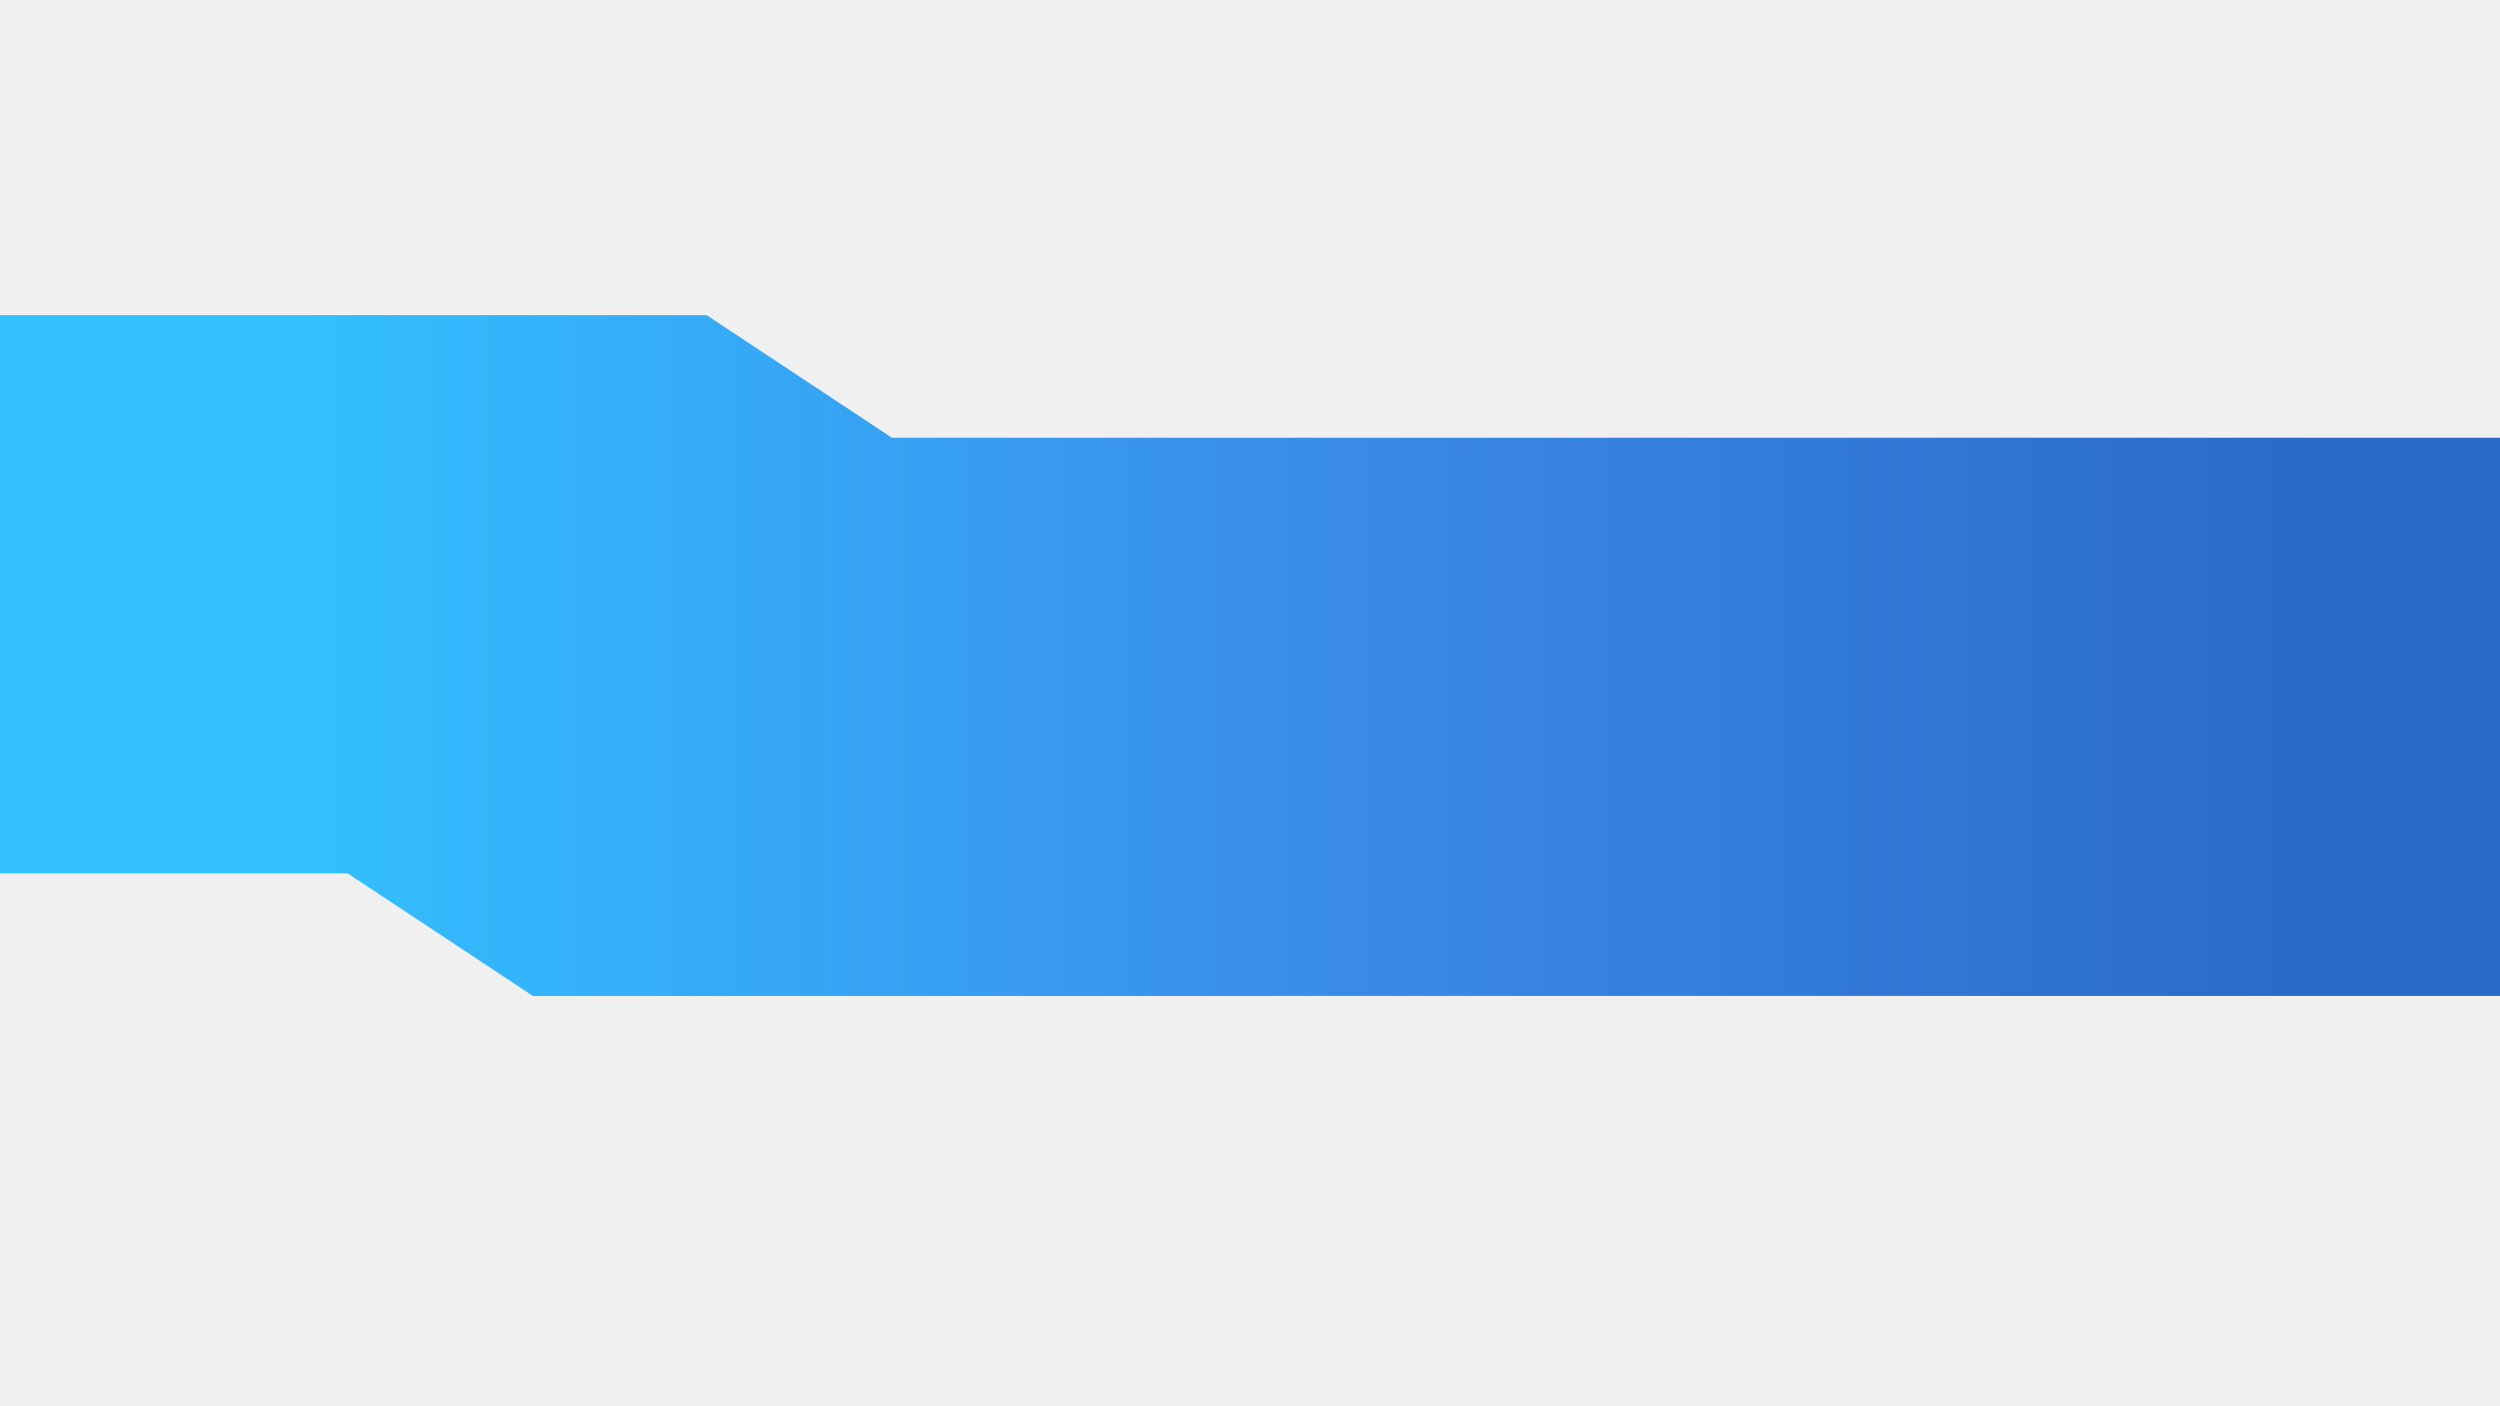
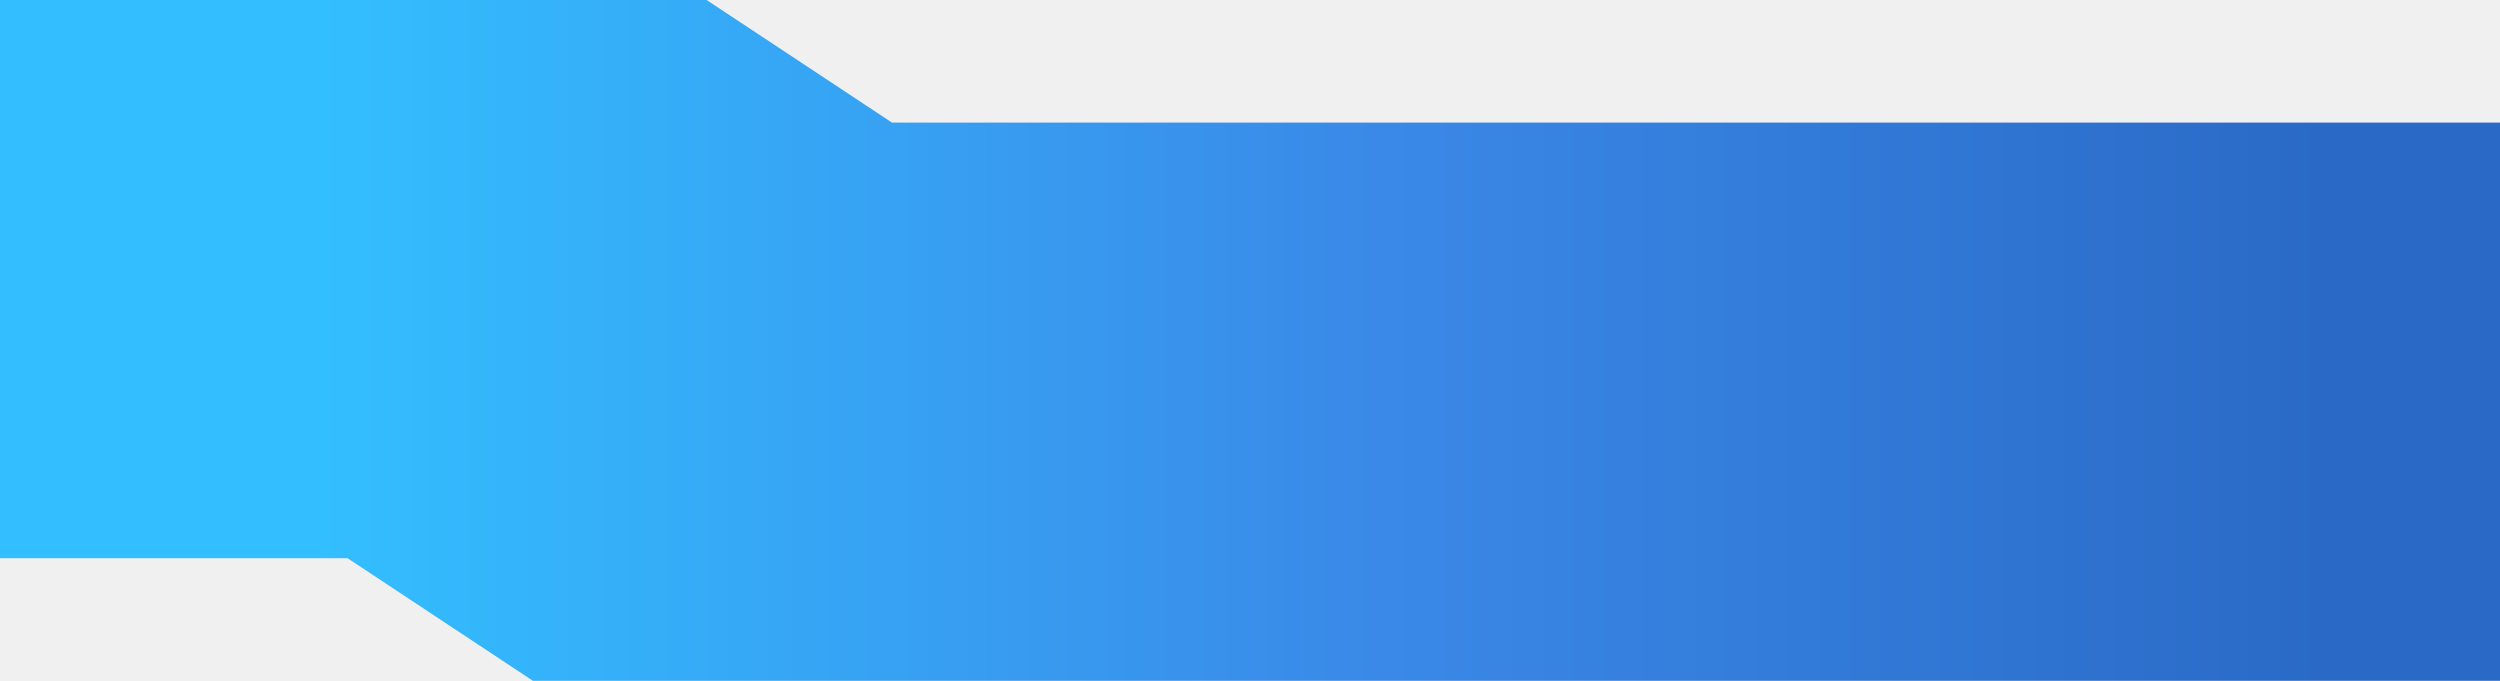
- <svg xmlns="http://www.w3.org/2000/svg" version="1.1" x="0px" y="0px" viewBox="0 0 1366 768" style="enable-background:new 0 0 1366 768;" xml:space="preserve">
+ <svg xmlns="http://www.w3.org/2000/svg" version="1.1" id="Layer_4" x="0px" y="0px" viewBox="0 0 1366 372" style="enable-background:new 0 0 1366 372;" xml:space="preserve">
  <style type="text/css">
- 	.st0{display:none;}
- 	.st1{display:inline;}
- 	.st2{display:inline;fill:none;}
- 	.st3{stroke:#FFFFFF;}
- 	.st4{font-family:'MyriadPro-Regular';}
- 	.st5{font-size:12px;}
- 	.st6{display:inline;fill:none;stroke:#FFFFFF;stroke-miterlimit:10;}
- 	.st7{fill:none;stroke:#FFFFFF;stroke-miterlimit:10;}
- 	.st8{display:inline;fill:none;stroke:url(#SVGID_1_);stroke-width:2;stroke-miterlimit:10;}
- 	.st9{display:inline;fill:none;stroke:url(#SVGID_2_);stroke-width:2;stroke-miterlimit:10;}
- 	.st10{display:inline;fill:none;stroke:url(#SVGID_3_);stroke-width:2;stroke-miterlimit:10;}
- 	.st11{display:inline;fill:none;stroke:url(#SVGID_4_);stroke-width:2;stroke-miterlimit:10;}
- 	.st12{display:inline;fill:none;stroke:url(#SVGID_5_);stroke-width:2;stroke-miterlimit:10;}
- 	.st13{display:inline;fill:none;stroke:url(#SVGID_6_);stroke-width:2;stroke-miterlimit:10;}
- 	.st14{display:inline;fill:none;stroke:url(#SVGID_7_);stroke-width:2;stroke-miterlimit:10;}
- 	.st15{display:inline;fill:none;stroke:url(#SVGID_8_);stroke-width:2;stroke-miterlimit:10;}
- 	.st16{display:inline;fill:none;stroke:url(#SVGID_9_);stroke-width:2;stroke-miterlimit:10;}
- 	.st17{display:inline;fill:none;stroke:url(#SVGID_10_);stroke-width:2;stroke-miterlimit:10;}
- 	.st18{display:inline;fill:none;stroke:url(#SVGID_11_);stroke-width:2;stroke-miterlimit:10;}
- 	.st19{fill:url(#SVGID_12_);}
+ 	.st0{fill:url(#SVGID_1_);}
</style>
-   <g id="Layer_2" class="st0">
-     <rect class="st1" width="1366" height="768" />
-     <rect x="118.79" y="62.47" class="st2" width="351.58" height="147.37" />
-     <text transform="matrix(1 0 0 1 118.7896 70.9937)" class="st3 st4 st5">robot hand with pulsating lines extending</text>
-   </g>
-   <g id="Layer_1" class="st0">
-     <path class="st6" d="M521.15,392.97" />
-     <path class="st6" d="M515.36,394.09" />
-     <g>
-       <polygon class="st6" points="497.99,383 501.99,384 503.99,383 505.82,380 501.2,347.39 541.15,341.62 547,374.2 549,376.2     551,377.2 554,376.2 556,373.2 557.87,364.5 554.51,344.77 543.8,334.35 533.79,288.25 531.53,288.58 533.09,303.08 528,307     502,311 495.5,308.5 493.42,294.1 490.35,294.42 496,341.62 489,357 491.58,374.87   " />
-       <polygon class="st6" points="502,310.7 500.4,295.15 512.4,293.15 514.56,309.07   " />
-       <path class="st6" d="M500.7,275.01" />
-       <polyline class="st6" points="500.7,275.01 496.56,275.6 494.72,274.56 490.77,238.06 491.77,236.11 515.91,233.07 517.45,234.1     523.26,270.56 522.2,271.99 518.16,272.56   " />
-       <polyline class="st6" points="501.15,348.75 502.58,310.91 527.68,307.05 523.95,291.55 512.4,293.15   " />
-       <line class="st6" x1="541.14" y1="341.62" x2="527.5" y2="306.5" />
-       <path class="st6" d="M522.2,291.59l-20.46,2.62c-2.19,0.28-4.2-1.27-4.48-3.46l-0.77-6.01c-0.28-2.19,1.27-4.2,3.46-4.48    l20.46-2.62c2.19-0.28,4.2,1.27,4.48,3.46l0.77,6.01C525.94,289.3,524.39,291.31,522.2,291.59z" />
-       <path class="st6" d="M543.91,379.06" />
-       <path class="st6" d="M509.71,383.17" />
-       <g class="st1">
-         <path class="st7" d="M508.86,366.51c-2.1,0.2-4.01-1.28-4.33-3.39l-1.48-9.86c-0.33-2.18,1.18-4.22,3.36-4.55l30.18-4.53     c2.18-0.33,4.22,1.18,4.55,3.36l1.48,9.86c0.33,2.18-1.18,4.22-3.36,4.55" />
-         <polyline class="st7" points="505.82,348.84 509.83,375.93 518.91,374.3 517.37,363.23    " />
-         <polyline class="st7" points="536.93,344.23 540.79,371.33 531.62,372.36 529.95,361.3    " />
-         <line class="st7" x1="521.6" y1="346.43" x2="524.25" y2="364.2" />
-         <line class="st7" x1="517.28" y1="365.23" x2="530.35" y2="363.77" />
-       </g>
-       <polygon class="st6" points="528.24,306.5 524.9,277.87 524.07,276.51 523.57,272.67 524.3,270.95 528.24,270.33 529.3,271.26     529.81,275.72 529.39,277.19 532.66,302.79   " />
-       <polygon class="st6" points="495.5,308.5 491.93,282.13 490.8,280.56 490.35,276.66 491.12,274.75 494.37,274.53 495.6,275.46     496.18,279.92 495.69,281.39 499.9,309.97   " />
-       <line class="st6" x1="504.5" y1="274.37" x2="502.52" y2="274.63" />
-       <path class="st6" d="M504.5,274.37" />
-       <polyline class="st6" points="502.52,274.63 501.35,274.79 502.9,271.49 514.6,270.04 517.33,272.64 514.43,273.03   " />
-       <polygon class="st6" points="504.95,279.48 504.35,272.75 513.8,271.6 515.13,278.17   " />
-       <path class="st6" d="M524.47,233.53c0,0,5.33,28.8,6.13,31.73c0.8,2.93,2.06,3.47,2.06,3.47l-1.93,2.27l-7.47-3.73l-5.32-33.7    l1.45-4.67L524.47,233.53" />
-       <path class="st6" d="M524.6,233.07c0,0,3.84-5.43,1-12.17c-2.84-6.73-6.87-21.57-11.51-34.77c-1.11-3.16-8.45-10.9-22.49-6.87    c-6.69,1.92-8.87,4.9-9.99,7.47c-2.02,4.62-3.09,42.89-2.74,44.37c0,0,0.6,4.1,1.77,6.03s2.63,3.47,2.63,3.47l4.21-8.53    l-0.77-21.5l2.87-2.67l19.63-2.1l4.11,2.7l6.19,19.9L524.6,233.07z" />
-       <path class="st6" d="M530.73,271.21" />
-       <path class="st6" d="M530.73,271.21l1.93-2.48l2.04,1.31c0,0,2.85,9.49,2.15,20.16l-2.28,1.64" />
-       <path class="st6" d="M483.45,240.68c0,0,3.14,29.12,3.21,32.16s-0.98,3.91-0.98,3.91l2.49,1.62l6.09-5.72l-4.56-33.81l-2.73-4.05    L483.45,240.68" />
-       <path class="st6" d="M488.24,278.58l-2.56-1.82l-1.58,1.84c0,0-0.01,9.91,3.71,19.93l2.65,0.92" />
-     </g>
-     <g class="st1">
-       <g>
-         <polygon class="st7" points="736.02,364.31 740.02,365.41 742.02,364.31 743.85,360.99 739.23,324.95 779.17,318.57      785.03,354.58 787.03,356.79 789.03,357.9 792.03,356.79 794.03,353.47 795.9,343.86 792.54,322.05 781.83,310.53 771.82,259.58      769.55,259.95 771.12,275.97 766.03,280.31 740.03,284.73 733.53,281.97 731.45,266.05 728.38,266.4 734.03,318.57      727.03,335.57 729.61,355.32    " />
-         <polygon class="st7" points="740.03,284.4 738.43,267.21 750.43,265 752.59,282.59    " />
-         <path class="st7" d="M738.73,244.96" />
-         <polyline class="st7" points="738.73,244.96 734.59,245.6 732.75,244.45 728.8,204.11 729.8,201.96 753.94,198.59 755.48,199.73      761.29,240.03 760.23,241.61 756.19,242.24    " />
-         <polyline class="st7" points="739.17,326.45 740.61,284.63 765.71,280.36 761.98,263.23 750.43,265    " />
-         <line class="st7" x1="779.17" y1="318.57" x2="765.53" y2="279.76" />
-         <path class="st7" d="M759.17,375.33" />
-         <path class="st7" d="M753.39,376.57" />
-         <path class="st7" d="M760.22,263.27l-20.46,2.9c-2.19,0.31-4.2-1.4-4.48-3.82l-0.77-6.64c-0.28-2.42,1.27-4.64,3.46-4.95     l20.46-2.9c2.19-0.31,4.2,1.4,4.48,3.82l0.77,6.64C763.96,260.75,762.42,262.96,760.22,263.27z" />
-         <path class="st7" d="M781.94,359.96" />
-         <path class="st7" d="M747.74,364.49" />
-         <g>
-           <path class="st7" d="M746.89,346.08c-2.1,0.22-4.01-1.41-4.33-3.74l-1.48-10.9c-0.33-2.41,1.18-4.67,3.36-5.03l30.18-5.01      c2.18-0.36,4.22,1.3,4.55,3.71l1.48,10.9c0.33,2.41-1.18,4.67-3.36,5.03" />
-           <polyline class="st7" points="743.85,326.55 747.86,356.49 756.93,354.69 755.39,342.45     " />
-           <polyline class="st7" points="774.96,321.45 778.81,351.41 769.65,352.54 767.98,340.32     " />
-           <line class="st7" x1="759.63" y1="323.88" x2="762.28" y2="343.53" />
-           <line class="st7" x1="755.31" y1="344.66" x2="768.38" y2="343.05" />
-         </g>
-         <polygon class="st7" points="766.26,279.76 762.93,248.12 762.1,246.61 761.6,242.36 762.33,240.47 766.26,239.77 767.33,240.81      767.84,245.74 767.42,247.36 770.69,275.65    " />
-         <polygon class="st7" points="733.53,281.97 729.96,252.82 728.83,251.09 728.38,246.78 729.14,244.67 732.39,244.42      733.62,245.45 734.21,250.38 733.72,252 737.93,283.59    " />
-         <line class="st7" x1="742.53" y1="244.24" x2="740.55" y2="244.54" />
-         <path class="st7" d="M742.53,244.24" />
-         <polyline class="st7" points="740.55,244.54 739.38,244.71 740.93,241.06 752.63,239.46 755.36,242.33 752.46,242.76    " />
-         <polygon class="st7" points="742.98,249.89 742.38,242.45 751.83,241.18 753.15,248.45    " />
-         <path class="st7" d="M762.5,199.11c0,0,5.33,31.83,6.13,35.07c0.8,3.24,2.06,3.83,2.06,3.83l-1.93,2.51l-7.47-4.13l-5.32-37.25     l1.45-5.16L762.5,199.11" />
-         <path class="st7" d="M762.63,198.59c0,0,3.84-6.01,1-13.45c-2.84-7.44-6.87-23.84-11.51-38.43c-1.11-3.49-8.45-12.05-22.49-7.59     c-6.69,2.12-8.87,5.42-9.99,8.25c-2.02,5.1-3.09,47.41-2.74,49.04c0,0,0.6,4.53,1.77,6.67c1.17,2.14,2.63,3.83,2.63,3.83     l4.21-9.43l-0.77-23.77l2.87-2.95l19.63-2.32l4.11,2.98l6.19,22L762.63,198.59z" />
-         <path class="st7" d="M768.76,240.76" />
-         <path class="st7" d="M768.76,240.76l1.93-2.74l2.04,1.45c0,0,2.85,10.49,2.15,22.28l-2.28,1.82" />
-         <path class="st7" d="M721.47,207.01c0,0,3.14,32.19,3.21,35.55c0.07,3.36-0.98,4.32-0.98,4.32l2.49,1.79l6.09-6.32l-4.56-37.37     L725,200.5L721.47,207.01" />
-         <path class="st7" d="M726.27,248.9l-2.56-2.01l-1.58,2.03c0,0-0.01,10.95,3.71,22.03l2.65,1.02" />
-         <polygon class="st7" points="733.77,201.44 731.93,181.98 730.97,182.07 730.41,181.5 730.04,177.79 730.69,176.31      735.45,175.78 736.36,177 736.68,180.4 736.28,181.38 735.4,181.48 737.53,201.01    " />
-         <polygon class="st7" points="745.26,199.61 743.04,180.2 742.08,180.31 741.51,179.76 741.07,176.06 741.69,174.56      746.43,173.92 747.37,175.12 747.76,178.51 747.38,179.49 746.5,179.62 749.02,199.09    " />
-         <line class="st7" x1="736.68" y1="180.4" x2="741.51" y2="179.76" />
-         <line class="st7" x1="736.36" y1="177" x2="741.07" y2="176.06" />
-       </g>
-       <g>
-         <polygon class="st7" points="808.4,354.08 812.21,355.82 814.33,355.06 816.59,352.11 816.87,315.93 857.23,316.2 858.17,352.53      859.85,355.03 861.68,356.45 864.8,355.85 867.22,352.92 870.36,343.77 869.98,321.8 860.94,308.73 857.9,257.02 855.61,257.01      855.01,273.02 849.38,276.44 823.08,276.54 817.02,272.76 817.11,256.78 814.03,256.63 812.59,308.82 803.38,324.38      803.27,344.21    " />
-         <polygon class="st7" points="823.12,276.21 823.85,259.06 836.02,258.85 835.78,276.49    " />
-         <path class="st7" d="M827.15,237.24" />
-         <polyline class="st7" points="827.15,237.24 822.96,237.2 821.3,235.77 822.82,195.48 824.1,193.53 848.42,194.17 849.79,195.54      850.12,236.09 848.86,237.47 844.78,237.43    " />
-         <polyline class="st7" points="816.62,317.4 823.67,276.54 849.06,276.45 847.68,259 836.02,258.85    " />
-         <line class="st7" x1="857.23" y1="316.2" x2="848.96" y2="275.82" />
-         <path class="st7" d="M829.81,368.7" />
-         <path class="st7" d="M823.92,368.97" />
-         <path class="st7" d="M845.94,258.76l-20.62-0.49c-2.21-0.05-3.96-2.06-3.91-4.49l0.13-6.65c0.05-2.43,1.88-4.35,4.09-4.3     l20.62,0.49c2.21,0.05,3.96,2.06,3.91,4.49l-0.13,6.65C849.97,256.88,848.15,258.81,845.94,258.76z" />
-         <path class="st7" d="M854.39,357.31" />
-         <path class="st7" d="M819.96,356.18" />
-         <g>
-           <path class="st7" d="M821.6,337.95c-2.11-0.13-3.78-2.04-3.78-4.39l0-10.95c0-2.43,1.79-4.39,4-4.39l30.52,0.01      c2.21,0,4,1.97,4,4.39l0,10.95c0,2.43-1.79,4.39-4,4.39" />
-           <polyline class="st7" points="821.23,318.27 821.16,348.34 830.38,348.06 830.5,335.78     " />
-           <polyline class="st7" points="852.68,318.34 852.46,348.41 843.24,348.02 843.24,335.74     " />
-           <line class="st7" x1="837.19" y1="318.22" x2="837.16" y2="337.96" />
-           <line class="st7" x1="830.12" y1="337.93" x2="843.27" y2="338.49" />
-         </g>
-         <polygon class="st7" points="849.69,275.94 850.65,244.3 850.03,242.69 850.11,238.44 851.09,236.69 855.07,236.65      855.99,237.85 855.83,242.77 855.19,244.3 854.62,272.63    " />
-         <polygon class="st7" points="817.02,272.76 817.42,243.54 816.53,241.65 816.67,237.34 817.71,235.4 820.96,235.68 822.03,236.9      821.95,241.83 821.24,243.35 821.15,275.08    " />
-         <line class="st7" x1="831" y1="237.16" x2="829.01" y2="237.13" />
-         <path class="st7" d="M831,237.16" />
-         <polyline class="st7" points="829.01,237.13 827.82,237.11 829.84,233.78 841.63,234.12 843.95,237.38 841.02,237.33    " />
-         <polygon class="st7" points="830.68,242.78 831.09,235.38 840.61,235.68 840.94,243.03    " />
-         <path class="st7" d="M856.82,196.08c0,0,0.99,32.15,1.34,35.47c0.35,3.32,1.52,4.1,1.52,4.1l-2.24,2.15l-6.83-5.28l-0.24-37.47     l2.13-4.83L856.82,196.08" />
-         <path class="st7" d="M857.02,195.59c0,0,4.6-5.28,2.8-13.05c-1.8-7.78-3.58-24.55-6.21-39.64c-0.63-3.61-6.74-13.22-21.22-11.13     c-6.9,0.99-9.5,3.87-10.99,6.48c-2.69,4.69-9.44,46.08-9.31,47.74c0,0-0.02,4.55,0.85,6.84c0.87,2.29,2.09,4.2,2.09,4.2     l5.43-8.58l2.44-23.48l3.23-2.43l19.72,0.93l3.66,3.6l3.16,22.63L857.02,195.59z" />
-         <path class="st7" d="M857.41,238.02" />
-         <path class="st7" d="M857.41,238.02l2.28-2.38l1.82,1.76c0,0,1.41,10.78-0.87,22.24l-2.5,1.41" />
-         <path class="st7" d="M815.19,197.14c0,0-1.23,32.14-1.61,35.45s-1.55,4.09-1.55,4.09l2.23,2.17l6.87-5.21l0.52-37.47l-2.1-4.85     L815.19,197.14" />
-         <path class="st7" d="M814.29,239.08l-2.26-2.4l-1.84,1.74c0,0-1.49,10.76,0.71,22.25l2.48,1.44" />
-         <polygon class="st7" points="828.1,193.67 828.9,174.24 827.94,174.18 827.47,173.53 827.6,169.83 828.44,168.47 833.21,168.74      833.96,170.08 833.81,173.47 833.29,174.37 832.4,174.33 831.88,193.86    " />
-         <polygon class="st7" points="839.71,193.76 840.12,174.31 839.16,174.27 838.68,173.63 838.73,169.93 839.55,168.56      844.32,168.7 845.1,170.03 845.02,173.42 844.51,174.33 843.62,174.31 843.49,193.85    " />
-         <line class="st7" x1="833.81" y1="173.47" x2="838.68" y2="173.63" />
-         <line class="st7" x1="833.96" y1="170.08" x2="838.73" y2="169.93" />
-       </g>
-       <g>
-         <polygon class="st7" points="669.09,384.9 673.19,385.32 675.04,383.93 676.44,380.42 667.38,346.23 706.17,333.61      716.45,367.57 718.71,369.39 720.83,370.13 723.66,368.58 725.23,365.04 725.89,355.42 719.85,334.83 707.81,325.38      691.55,277.61 689.35,278.33 692.9,293.61 688.39,298.63 663.17,307.11 656.39,305.48 652.35,290.39 649.35,291.22      661.44,340.89 656.61,358.49 661.63,377.22    " />
-         <polygon class="st7" points="663.13,306.79 659.41,290.39 671.03,286.31 675.35,303.02    " />
-         <path class="st7" d="M656.94,268.76" />
-         <polyline class="st7" points="656.94,268.76 652.91,270.06 650.95,269.24 642.02,230.77 642.74,228.52 666.24,221.37      667.91,222.22 678.68,260.35 677.83,262.06 673.9,263.32    " />
-         <polyline class="st7" points="667.51,347.69 663.74,306.92 688.08,298.74 682.25,282.73 671.03,286.31    " />
-         <line class="st7" x1="706.17" y1="333.61" x2="687.82" y2="298.18" />
-         <path class="st7" d="M693.41,391.85" />
-         <path class="st7" d="M687.83,393.98" />
-         <path class="st7" d="M680.52,283.05l-19.91,6.11c-2.13,0.65-4.33-0.68-4.91-2.98l-1.59-6.31c-0.58-2.3,0.68-4.7,2.81-5.35     l19.91-6.11c2.13-0.65,4.33,0.68,4.91,2.98l1.59,6.31C683.91,280,682.65,282.4,680.52,283.05z" />
-         <path class="st7" d="M714.06,373.28" />
-         <path class="st7" d="M680.73,383.18" />
-         <g>
-           <path class="st7" d="M677.6,365.47c-2.05,0.55-4.15-0.72-4.76-2.93l-2.82-10.32c-0.63-2.29,0.59-4.71,2.71-5.42l29.28-9.72      c2.12-0.7,4.35,0.58,4.97,2.87l2.82,10.32c0.63,2.29-0.59,4.71-2.71,5.42" />
-           <polyline class="st7" points="672.16,347.04 679.86,375.41 688.63,372.2 685.58,360.59     " />
-           <polyline class="st7" points="702.36,337.08 709.9,365.5 700.96,368.07 697.79,356.49     " />
-           <line class="st7" x1="687.46" y1="341.9" x2="692.53" y2="360.52" />
-           <line class="st7" x1="685.77" y1="362.74" x2="698.52" y2="359.07" />
-         </g>
-         <polygon class="st7" points="688.55,298.06 681.31,267.93 680.31,266.6 679.28,262.56 679.77,260.61 683.58,259.3 684.77,260.14      685.89,264.83 685.67,266.47 692.43,293.37    " />
-         <polygon class="st7" points="656.39,305.48 649.23,277.8 647.89,276.3 646.91,272.2 647.41,270.03 650.59,269.26 651.94,270.07      653.14,274.75 652.85,276.4 660.95,306.35    " />
-         <line class="st7" x1="660.61" y1="267.46" x2="658.69" y2="268.06" />
-         <path class="st7" d="M660.61,267.46" />
-         <polyline class="st7" points="658.69,268.06 657.55,268.42 658.63,264.64 670.03,261.2 673.09,263.54 670.27,264.42    " />
-         <polygon class="st7" points="661.76,272.86 660.24,265.75 669.45,262.99 671.67,269.82    " />
-         <path class="st7" d="M674.79,220.49c0,0,9.24,30,10.44,33.01c1.2,3.01,2.52,3.38,2.52,3.38l-1.6,2.74l-7.92-2.8l-9.9-35.25     l0.8-5.23L674.79,220.49" />
-         <path class="st7" d="M674.86,219.97c0,0,3.05-6.44-0.68-13.2c-3.74-6.76-9.77-22-16.19-35.39c-1.54-3.21-9.88-10.32-23.23-3.73     c-6.36,3.14-8.11,6.68-8.88,9.61c-1.37,5.27,2.83,46.45,3.38,47.98c0,0,1.16,4.3,2.58,6.18s3.09,3.29,3.09,3.29l3-9.82     l-3.72-22.91l2.47-3.32l19.16-5.41l4.44,2.23l8.87,20.33L674.86,219.97z" />
-         <path class="st7" d="M686.17,259.85" />
-         <path class="st7" d="M686.17,259.85l1.57-2.97l2.2,1.07c0,0,4.13,9.71,4.9,21.25l-2.03,2.13" />
-         <path class="st7" d="M635.12,234.77c0,0,7.11,30.69,7.6,33.94s-0.43,4.35-0.43,4.35l2.69,1.33l5.25-7.11l-9.17-35.49l-3.26-3.9     L635.12,234.77" />
-         <path class="st7" d="M645.08,274.59l-2.79-1.54l-1.31,2.22c0,0,1.35,10.62,6.42,20.75l2.75,0.56" />
-         <polygon class="st7" points="646.61,227.38 642.37,208.81 641.43,209.05 640.81,208.59 639.98,205.06 640.44,203.52      645.08,202.24 646.15,203.27 646.88,206.51 646.61,207.53 645.75,207.77 650.29,226.35    " />
-         <polygon class="st7" points="657.77,223.76 653.16,205.29 652.22,205.56 651.59,205.11 650.69,201.6 651.12,200.05      655.74,198.67 656.82,199.67 657.62,202.89 657.37,203.91 656.51,204.18 661.43,222.64    " />
-         <line class="st7" x1="646.88" y1="206.51" x2="651.59" y2="205.11" />
-         <line class="st7" x1="646.15" y1="203.27" x2="650.69" y2="201.6" />
-       </g>
-       <g>
-         <polygon class="st7" points="622.14,424.6 625.91,424.09 627.29,422.59 627.83,419.5 612.71,394.09 645.01,375.93 661.18,400.89      663.58,401.88 665.64,402.03 667.87,400.2 668.56,397.05 667.19,389.23 657.56,374.05 644.81,369.03 620.45,334.27      618.61,335.31 624.92,346.77 621.89,351.72 600.95,363.74 594.52,363.86 587.8,352.65 585.28,353.94 606.28,391.07      605.53,406.12 613.86,420.03    " />
-         <polygon class="st7" points="600.85,363.49 594.15,351.18 603.77,345.5 611.06,357.94    " />
-         <path class="st7" d="M587.52,334.43" />
-         <polyline class="st7" points="587.52,334.43 584.17,336.3 582.23,336.06 566.36,307.22 566.55,305.27 586.22,294.66 587.89,295      605.36,323.18 604.94,324.72 601.66,326.55    " />
-         <polyline class="st7" points="613.13,395.23 601.42,363.47 621.63,351.87 613.13,340.31 603.77,345.5    " />
-         <line class="st7" x1="645.01" y1="375.93" x2="621.29" y2="351.47" />
-         <path class="st7" d="M645.42,425.08" />
-         <path class="st7" d="M640.83,427.95" />
-         <path class="st7" d="M611.64,340.92l-16.65,9.03c-1.78,0.97-4.03,0.36-5.02-1.36l-2.72-4.71c-0.99-1.72-0.35-3.89,1.44-4.86     l16.65-9.03c1.78-0.97,4.03-0.36,5.02,1.36l2.72,4.71C614.06,337.78,613.42,339.96,611.64,340.92z" />
-         <path class="st7" d="M660.19,405.95" />
-         <path class="st7" d="M632.25,420.81" />
-         <g>
-           <path class="st7" d="M625.82,407.32c-1.73,0.87-3.88,0.29-4.87-1.35l-4.64-7.65c-1.03-1.7-0.43-3.88,1.33-4.89l24.34-13.87      c1.76-1,4.03-0.44,5.05,1.25l4.64,7.65c1.03,1.7,0.43,3.88-1.33,4.89" />
-           <polyline class="st7" points="617.17,393.74 629.88,414.78 637.11,410.4 632,401.76     " />
-           <polyline class="st7" points="642.29,379.5 654.87,400.61 647.36,404.53 642.14,395.95     " />
-           <line class="st7" x1="629.88" y1="386.45" x2="638.24" y2="400.26" />
-           <line class="st7" x1="632.61" y1="403.44" x2="643.33" y2="397.85" />
-         </g>
-         <polygon class="st7" points="621.92,351.23 609.27,328.68 608.09,327.83 606.35,324.83 606.38,323.16 609.55,321.33      610.78,321.74 612.75,325.25 612.88,326.61 624.45,346.67    " />
-         <polygon class="st7" points="594.52,363.86 582.44,343.26 580.93,342.34 579.21,339.27 579.21,337.43 581.92,336.15      583.3,336.52 585.33,340 585.41,341.38 598.79,363.6    " />
-         <line class="st7" x1="590.56" y1="332.63" x2="588.96" y2="333.51" />
-         <path class="st7" d="M590.56,332.63" />
-         <polyline class="st7" points="588.96,333.51 588,334.03 588.2,330.79 597.75,325.66 600.98,326.89 598.62,328.19    " />
-         <polygon class="st7" points="592.7,336.7 589.88,331.34 597.6,327.22 600.98,332.21    " />
-         <path class="st7" d="M593.73,292.18c0,0,14.43,22.02,16.12,24.17c1.69,2.16,2.95,2.17,2.95,2.17l-0.88,2.52l-7.69-0.58     l-16.09-26.07l-0.35-4.34L593.73,292.18" />
-         <path class="st7" d="M593.68,291.75c0,0,1.43-5.78-3.3-10.39c-4.74-4.61-13.27-15.52-21.77-24.88     c-2.04-2.24-10.98-6.18-21.65,1.86c-5.08,3.83-5.93,7.02-6.02,9.52c-0.16,4.5,12.02,36.49,12.83,37.59c0,0,1.92,3.19,3.58,4.39     c1.66,1.21,3.45,1.98,3.45,1.98l0.69-8.46l-8.01-17.52l1.55-3.17l16.12-8.31l4.45,0.85l12.12,14.38L593.68,291.75z" />
-         <path class="st7" d="M611.99,321.22" />
-         <path class="st7" d="M611.99,321.22l0.81-2.7l2.2,0.4c0,0,5.69,6.89,8.74,15.94l-1.39,2.12" />
-         <path class="st7" d="M560.97,311.84c0,0,12.66,23.02,13.76,25.51c1.1,2.49,0.5,3.56,0.5,3.56l2.69,0.5l3.27-6.77l-15.48-26.42     l-3.73-2.44L560.97,311.84" />
-         <path class="st7" d="M578.05,341.56l-2.82-0.65l-0.73,2.05c0,0,3.38,8.2,10,15.23l2.59-0.13" />
-         <polygon class="st7" points="569.8,303.55 562.19,289.61 561.4,290 560.75,289.76 559.28,287.12 559.38,285.79 563.29,283.8      564.46,284.4 565.78,286.84 565.75,287.7 565.02,288.08 572.89,301.96    " />
-         <polygon class="st7" points="579.09,298.33 571.17,284.56 570.39,284.96 569.73,284.74 568.21,282.12 568.27,280.8      572.15,278.73 573.32,279.3 574.7,281.71 574.68,282.57 573.97,282.97 582.15,296.68    " />
-         <line class="st7" x1="565.78" y1="286.84" x2="569.73" y2="284.74" />
-         <line class="st7" x1="564.46" y1="284.4" x2="568.21" y2="282.12" />
-       </g>
-     </g>
-     <circle class="st6" cx="870.36" cy="362.26" r="7.19" />
-     <polyline class="st6" points="876.29,365.88 898.92,472.2 887.32,466.28 866.64,367.91  " />
-     <line class="st6" x1="875.84" y1="365.98" x2="876.29" y2="365.88" />
-     <path class="st6" d="M866.73,368.33" />
-     <path class="st6" d="M633.87,423l37.87-21.4c0,0,2-0.64,3.29,1.38s7.65,30.66,7.4,32.54c-0.25,1.89-48.56,27.71-49.61,27.53   c-1.05-0.18-6.61-33.14-5.06-35.14C629.32,425.91,633.87,423,633.87,423z" />
-     <path class="st6" d="M685.76,435.14c0,0-8.95-30.21-8.8-35.28c0.15-5.07,68.15-29.41,86.22-32.69c18.06-3.28,39.13-0.52,49.34-0.48   c10.21,0.04-28.65,66.23-28.65,66.23s-103.94,44.7-111.88,42.21c-7.94-2.49-14.53-6.34-14.53-6.34s-19.26,9.56-20.66,6.92   c-1.39-2.64-3.32-4.81-2.62-7.94c0.7-3.13,49.81-28.33,50.86-29.15C686.09,437.8,685.76,435.14,685.76,435.14z" />
-     <path class="st6" d="M881.99,465.01c2.09-3.74-4.57-46.37-12.96-48.12c-8.39-1.76-53.33,56.35-48.37,59.49   C825.61,479.52,881.99,465.01,881.99,465.01z" />
-     <path class="st6" d="M866.09,411.9c1.02-3-1.48-5.67-1.48-5.67s-31.73,3.67-34.38,5.67c-2.64,2,3.37,29.92,5.78,31.05   C838.43,444.08,866.09,411.9,866.09,411.9z" />
-     <path class="st6" d="M818.89,407.45c1.32,2.65,50.02-3.37,49.69-5.54c-0.33-2.17-2.81-28.05-4.58-30.34   c-1.77-2.29-23.63-10.11-25.7-8.91c-2.07,1.2-20.3,41.4-20.4,42.37C817.8,406,818.89,407.45,818.89,407.45z" />
-     <circle class="st6" cx="823.93" cy="432.86" r="3.03" />
-     <path class="st6" d="M685.25,479.89c1.28-3.35,95.91-44.04,99.64-43.03c3.73,1,3.32,5.27,2.96,7.79c-0.35,2.51-30.5,65.1-30.5,65.1   l8.6,8.46l-28.3,59.74c0,0-42.41-17.55-43.64-19.23C692.78,557.03,685.25,479.89,685.25,479.89z" />
-     <path class="st6" d="M646.34,491.15c0,0,23.5-8.04,25.24-8.6c1.74-0.56,9.89,3.23,10.34,4.62s9.14,67.96,9.14,67.96   s2.67,9.09,5.63,9.84c2.97,0.75,16.89,5.15,16.89,5.15l-6.11,14.23l-36.42-19.43L646.34,491.15z" />
-     <path class="st6" d="M780.17,551.42l21.24,31.1c0,0,22.45,0.5,31.44,3.51c8.99,3.01,22.21,21.57,25.89,22.58   c3.67,1,51.83-46.66,58.86-57.19c7.02-10.54,19.51-33.78,21.57-36.62c1.35-1.87-1.17-3.37-1.17-3.37s-12.54,10.31-22.91,3.87   c-10.55-6.55-7.02-13.55-8.53-18.56s-3.76-6.57-3.76-6.57s-5.27,3.56-10.29,1.05c-5.02-2.51-15.56-9.39-15.56-9.39   s-0.3-2.1,1.5-5.8c1.89-3.89-45.4,9.67-52.29,13.18c-6.89,3.51-25.37,16.56-31.68,26.09C788.17,524.84,780.17,551.42,780.17,551.42   z" />
-     <path class="st6" d="M920.94,515.26c-2.91-11.04,17.43-46.13,20.78-46.06c3.34,0.07,7.09,19.63,7.34,21.59   c0.25,1.95-8.06,18.55-10.73,20.74c-1.5,1.23-14.42,5.58-15.71,5.25C921.34,516.45,920.94,515.26,920.94,515.26z" />
-     <path class="st6" d="M637.8,477.64c1.2-0.5,5.35-0.25,5.35-0.25l15.7-6.06c0,0,1.6,0.31,1.9,1.41s-0.35,10.5-0.55,10.9   c-0.2,0.4-15.81,6.26-16.71,5.46C642.59,488.3,637.8,477.64,637.8,477.64z" />
-     <polyline class="st6" points="877.55,478.23 885.25,465.14 906.65,477.01 908.85,478.23 902.8,490.17  " />
-     <line class="st6" x1="899.79" y1="490.87" x2="906.65" y2="477.01" />
-     <path class="st6" d="M796.85,446.78c0,0,7.6-3.04,11.2-1.04c3.6,2,9.84,4.6,9.84,4.6s2.56,1.6,3.36,3.4c0.8,1.8,2.74,6,2.67,8   c-0.07,2-7.53,23.4-9.7,24c-2.17,0.6-6.37,2.6-7.37,1.8c-1-0.8-4.8-6-8.8-7.6s-12-3.75-13.96-2.44   C783.36,477.99,796.85,446.78,796.85,446.78z" />
-     <path class="st6" d="M824.17,362.26" />
-     <path class="st6" d="M823.93,363.07l-3.96,10.21l-7.45,3.29l-8.51,19.31l3.05,9.32l-9.9,3.93l-4.19,7.71c0,0,13.95-5.94,14.62-5.46   c0.67,0.48-0.53-0.19,0.67,0.48c1.2,0.67,5.81,14.27,5.97,15.47s0.7,2.4-1.57,2.93c-2.27,0.53-23.6-6.39-23.6-6.39l-3.14,5.52   c0,0,11.41,2.6,11.41,4.06s-0.67,1.2-1.47,1.73c-0.8,0.53-8.65,3.04-8.65,3.04l2.78,5.89l-29.71,68.48l5.98,4.86   c10.4-24.71,22.13-52.36,32.53-77.07l16-5.47c0,0,6.21,3.67,9.14,3.6c2.93-0.07,4.93-1.53,5.33-2.73c0.4-1.2,1.33-3.07,0.87-4.47   s-2-2.93-2-2.93l-5.07-2.67l-8.13-21.2l16.93-37.87" />
-     <path class="st6" d="M831.42,366.52c2.75-0.79,4.75-3.32,4.75-6.33c0-3.64-2.95-6.58-6.58-6.58c-3.64,0-6.58,2.95-6.58,6.58   c0,1.25,0.35,2.42,0.95,3.42" />
-     <circle class="st6" cx="829.42" cy="360.21" r="4.03" />
-     <circle class="st6" cx="868.58" cy="407.73" r="7.19" />
-     <path class="st6" d="M708.25,583.78c0,0,5.21-13.19,6.06-13.44c0.85-0.25,16.91,6.85,17.55,7.6c0.64,0.75-4.47,13.55-5.11,14.19   c-0.64,0.65-17.66-6.56-17.97-7.1S708.25,583.78,708.25,583.78z" />
-     <path class="st6" d="M750.36,551.1c0,0,17.89,7.43,20.29,11.43c2.4,4,3.6,9.6,3.6,9.6s2,3.6,4,4c2,0.4,6.6-5.53,6.8-11.4   c0.2-5.87-3.8-9.26-6.4-13.63c-2.6-4.37-22.23-12.78-22.23-12.78L750.36,551.1z" />
-     <path class="st6" d="M802.73,506.41c-0.81-1.13-1.13-1.55-1.85-2.76c-2.6-4.37-22.23-12.78-22.23-12.78l-6.06,12.78   c0,0,17.89,7.43,20.29,11.43c0.45,0.75,0.31,0.41,0.68,1.23" />
-     <path class="st6" d="M802.45,506.2" />
-     <path class="st6" d="M807.03,519.39" />
-     <path class="st6" d="M793.71,516.53" />
-     <path class="st6" d="M757.25,534.75" />
-     <path class="st6" d="M765.65,518.83c2.73-0.68,5.09-0.78,7.55-0.53c5.06,0.52,16.31,6.81,16.31,6.81l-5,13.08   c0,0-10.86-7.12-15.49-6.58l-10.37,1.99" />
-     <path class="st6" d="M764.98,518.83" />
-     <path class="st6" d="M759.66,531.19c0,0,10.67-2.67,11.2-2.53c0.53,0.13,14.66,6.66,14.66,6.66l-0.66,1.87" />
-     <path class="st6" d="M773.41,501.24c0,0,18.69,9.3,18.99,9.6s2.84,3.37,2.84,3.37l-1.54,2.33" />
-     <ellipse transform="matrix(0.4356 -0.9001 0.9001 0.4356 81.6789 1130.005)" class="st6" cx="941.96" cy="499.87" rx="11.36" ry="3.06" />
-     <polygon class="st6" points="905.55,476.18 920.66,447.33 917.32,445.36 902.39,473.87  " />
-     <polygon class="st6" points="892.94,469.43 908.05,440.58 904.72,438.61 889.79,467.12  " />
-     <path class="st6" d="M904.45,438.14c0,0-1.23-3.68,0-4.88c1.23-1.2,2.53-1.7,3.33-1.7c0.8,0,17.2,9,17.2,9s2.6,2.4,0.6,4.9   s-5.2,1.39-5.2,1.39L904.45,438.14z" />
-     <circle class="st6" cx="922.49" cy="443.51" r="2.09" />
-     <line class="st6" x1="900.42" y1="473.55" x2="904.16" y2="448.02" />
-     <polyline class="st6" points="912.05,499.09 908.05,490.85 910.05,489.85 914.32,496.92 918.39,494.47 914.32,488.02    916.25,486.92 920.52,493 924.25,493  " />
-     <path class="st6" d="M923.05,516.79c0,0-2.42,0.5-3.02,0.41s-1.43-3.29-1.43-3.29c-2.91-11.04,17.43-46.13,20.78-46.06   c0,0,1.37-0.4,1.72,0c0.35,0.4,1.1,1.15,1.1,1.15" />
-     <path class="st6" d="M944.01,474.85c2.11,0.95,4.16,3.89,4.61,2.06c0.45-1.83,2.73-8.78,5-15.05s0.23-10.53,0-21.34   c-0.04-1.73,0.18-3.1-0.41-3.65c-1.97-1.85-1.7-1.49-2.68-2.19c-0.72-0.52-1.37-1.7-1.68-5.06c-0.91-9.69,0-9.5,0.23-14.7   c0.23-5.21-5.07-15.19-5.07-15.19l-7.89,13.51v18.58l4.97,7.86l-2.04,26.5c0,0,0.7-1.68,3.31,1.84   C944.99,471.52,944.01,474.85,944.01,474.85z" />
-     <path class="st6" d="M906.65,391.87c-0.93,1.87,0,7.85,0,7.85l6.53-1.99l-1.66-10.13L906.65,391.87z" />
-     <path class="st6" d="M913.19,387.6c0.8,2.67,1.94,10.13,1.94,10.13s6.07,0.53,5.53,0c-0.54-0.53,0.03-10.13,0.03-10.13   s-1.23,0.24-2.37-2.28c-1.14-2.52-3.2-2.25-3.2-2.25L913.19,387.6z" />
-     <path class="st6" d="M920.66,397.74l4.8,2.8l3.8-12.93l-4.3-4.54c0,0-0.7,0.65-1.5,2.26c-0.8,1.61-2.76,2.28-2.76,2.28   L920.66,397.74z" />
-     <path class="st6" d="M926.65,400.93c0,0,3,2.8,5.2,3.4c2.2,0.6,8.6-6.36,8.6-6.36l-10.2-9.94L926.65,400.93z" />
-     <path class="st6" d="M941.85,397.97l2,1.1c0,0,0-1.86,0.93-3.06c0.93-1.2,1.2-2.34,1.2-2.34s-4-26.74-3.2-31.4   c0.8-4.66,0.8-7.86,0.13-8.79c-0.67-0.93,0.27-3.47-4.13-6.13c-4.4-2.67-17.33-3.73-19.07-3.47s-11.73,16.27-13.07,19.47   s-2.96,24.8-2.75,26.4c0.21,1.6,1.01,2.06,1.01,2.06l7.6-5.53l2.6-4.27c0,0,2.06,0.65,2.6,1.06s0.45,4.41,1.76,4.01   s2.63-0.16,3.01-0.53c0.38-0.37,2.45-4.27,2.45-4.27L941.85,397.97z" />
-     <path class="st6" d="M903.89,489.6l12.27-5.66l6.33-3.61c0,0,3.97-23.8,9.57-32.32c5.6-8.52,3.8-8.68,3.8-8.68l-5.59-18.46h-7.78   v17.73l-1.83-0.4l-1.07-18.34l-5.07-2.27l1.63,18.18l-3.37-1.79l-1.26-17.15l-4.87-1.93l1.13,16.65" />
-     <ellipse class="st6" cx="945.41" cy="435.88" rx="4.2" ry="10.01" />
-     <polygon class="st6" points="906.65,414.92 911.35,413.44 930.26,420.88 922.49,420.88  " />
-     <path class="st6" d="M907.9,463.36c0,0,2.06-14.47,2.96-15.35c0.9-0.88,4.27,0.92,4.27,0.92" />
-     <path class="st6" d="M918.87,450.74c0,0,3.15,0.85,3.61,1.52c0.47,0.68-5.03,24.61-5.03,25.39s-10.4-3.45-10.4-3.45" />
-     <line class="st6" x1="906.65" y1="399.72" x2="908.05" y2="414.04" />
-     <path class="st6" d="M909.71,408.11c-2.06,1.85,0,4.43,0,4.43l20.04,6.51c0,0-0.9-0.29-1.1-2.2s0.92-2.91,1.61-2.81   c0.69,0.1,1.89,1.1,1.89,2c0,0.9-0.1,2.52-0.9,3.01s12.3-19.32,12.3-19.32l-2.34-1.75l-11.96,16.06L909.71,408.11z" />
-   </g>
-   <g id="Layer_3" class="st0">
-     <linearGradient id="SVGID_1_" gradientUnits="userSpaceOnUse" x1="924.151" y1="299.603" x2="1306.406" y2="299.603">
-       <stop offset="0" style="stop-color:#0065FF" />
-       <stop offset="1" style="stop-color:#00FFFF" />
-     </linearGradient>
-     <polyline class="st8" points="924.96,346.1 992,255.24 1306.4,253.52  " />
-     <linearGradient id="SVGID_2_" gradientUnits="userSpaceOnUse" x1="843.584" y1="708.644" x2="935.37" y2="708.644">
-       <stop offset="0" style="stop-color:#0065FF" />
-       <stop offset="1" style="stop-color:#00FFFF" />
-     </linearGradient>
-     <polyline class="st9" points="934.99,811.9 844.59,774.52 844.97,604.46  " />
-     <linearGradient id="SVGID_3_" gradientUnits="userSpaceOnUse" x1="242.23" y1="198.536" x2="537.823" y2="198.536">
-       <stop offset="0" style="stop-color:#0065FF" />
-       <stop offset="1" style="stop-color:#00FFFF" />
-     </linearGradient>
-     <polyline class="st10" points="537.07,229.27 485.25,169.29 242.23,168.15  " />
-     <linearGradient id="SVGID_4_" gradientUnits="userSpaceOnUse" x1="515.52" y1="260.732" x2="593.306" y2="260.732">
-       <stop offset="0" style="stop-color:#0065FF" />
-       <stop offset="1" style="stop-color:#00FFFF" />
-     </linearGradient>
-     <polygon class="st11" points="573.28,228.05 535.54,228.05 516.67,260.73 535.54,293.41 573.28,293.41 592.15,260.73  " />
-     <linearGradient id="SVGID_5_" gradientUnits="userSpaceOnUse" x1="603.787" y1="157.534" x2="681.573" y2="157.534">
-       <stop offset="0" style="stop-color:#0065FF" />
-       <stop offset="1" style="stop-color:#00FFFF" />
-     </linearGradient>
-     <polygon class="st12" points="661.55,124.85 623.81,124.85 604.94,157.53 623.81,190.22 661.55,190.22 680.42,157.53  " />
-     <linearGradient id="SVGID_6_" gradientUnits="userSpaceOnUse" x1="697.769" y1="124.851" x2="775.556" y2="124.851">
-       <stop offset="0" style="stop-color:#0065FF" />
-       <stop offset="1" style="stop-color:#00FFFF" />
-     </linearGradient>
-     <polygon class="st13" points="755.53,92.17 717.79,92.17 698.92,124.85 717.79,157.53 755.53,157.53 774.4,124.85  " />
-     <linearGradient id="SVGID_7_" gradientUnits="userSpaceOnUse" x1="798.293" y1="118.444" x2="876.079" y2="118.444">
-       <stop offset="0" style="stop-color:#0065FF" />
-       <stop offset="1" style="stop-color:#00FFFF" />
-     </linearGradient>
-     <polygon class="st14" points="856.06,85.76 818.32,85.76 799.45,118.44 818.32,151.13 856.06,151.13 874.92,118.44  " />
-     <linearGradient id="SVGID_8_" gradientUnits="userSpaceOnUse" x1="890.36" y1="341.905" x2="968.146" y2="341.905">
-       <stop offset="0" style="stop-color:#0065FF" />
-       <stop offset="1" style="stop-color:#00FFFF" />
-     </linearGradient>
-     <polygon class="st15" points="948.12,309.22 910.38,309.22 891.52,341.9 910.38,374.59 948.12,374.59 966.99,341.9  " />
-     <linearGradient id="SVGID_9_" gradientUnits="userSpaceOnUse" x1="641.018" y1="83.326" x2="643.143" y2="83.326">
-       <stop offset="0" style="stop-color:#0065FF" />
-       <stop offset="1" style="stop-color:#00FFFF" />
-     </linearGradient>
-     <line class="st16" x1="642.02" y1="124.85" x2="642.14" y2="41.8" />
-     <linearGradient id="SVGID_10_" gradientUnits="userSpaceOnUse" x1="735.651" y1="53.29" x2="1040" y2="53.29">
-       <stop offset="0" style="stop-color:#0065FF" />
-       <stop offset="1" style="stop-color:#00FFFF" />
-     </linearGradient>
-     <polyline class="st17" points="737.53,92.17 736.66,15.4 1040,15.4  " />
-     <linearGradient id="SVGID_11_" gradientUnits="userSpaceOnUse" x1="874.924" y1="141.695" x2="1293.604" y2="141.695">
-       <stop offset="0" style="stop-color:#0065FF" />
-       <stop offset="1" style="stop-color:#00FFFF" />
-     </linearGradient>
-     <polyline class="st18" points="874.92,118.44 1093.6,118.44 1136,164.25 1293.6,164.95  " />
-   </g>
-   <g id="Layer_4">
-     <linearGradient id="SVGID_12_" gradientUnits="userSpaceOnUse" x1="0" y1="358.186" x2="1366" y2="358.186">
-       <stop offset="0.122" style="stop-color:#33BFFF" />
-       <stop offset="0.551" style="stop-color:#3A89E8" />
-       <stop offset="0.927" style="stop-color:#2A6AC6" />
-     </linearGradient>
-     <polyline class="st19" points="196.14,172.19 0,172.19 0,477.19 0,477.19 189.94,477.19 291.21,544.19 1169.86,544.19 1366,544.19    1366,239.19 487.36,239.19 386.08,172.19 196.14,172.19 196.14,172.19  " />
-   </g>
+   <linearGradient id="SVGID_1_" gradientUnits="userSpaceOnUse" x1="0" y1="188" x2="1366" y2="188" gradientTransform="matrix(1 0 0 -1 0 374)">
+     <stop offset="0.12" style="stop-color:#33BFFF" />
+     <stop offset="0.55" style="stop-color:#3A89E8" />
+     <stop offset="0.93" style="stop-color:#2A6AC6" />
+   </linearGradient>
+   <polyline class="st0" points="196.1,0 0,0 0,305 0,305 189.9,305 291.2,372 1169.9,372 1366,372 1366,67 487.4,67 386.1,0 196.1,0   196.1,0 " />
</svg>
